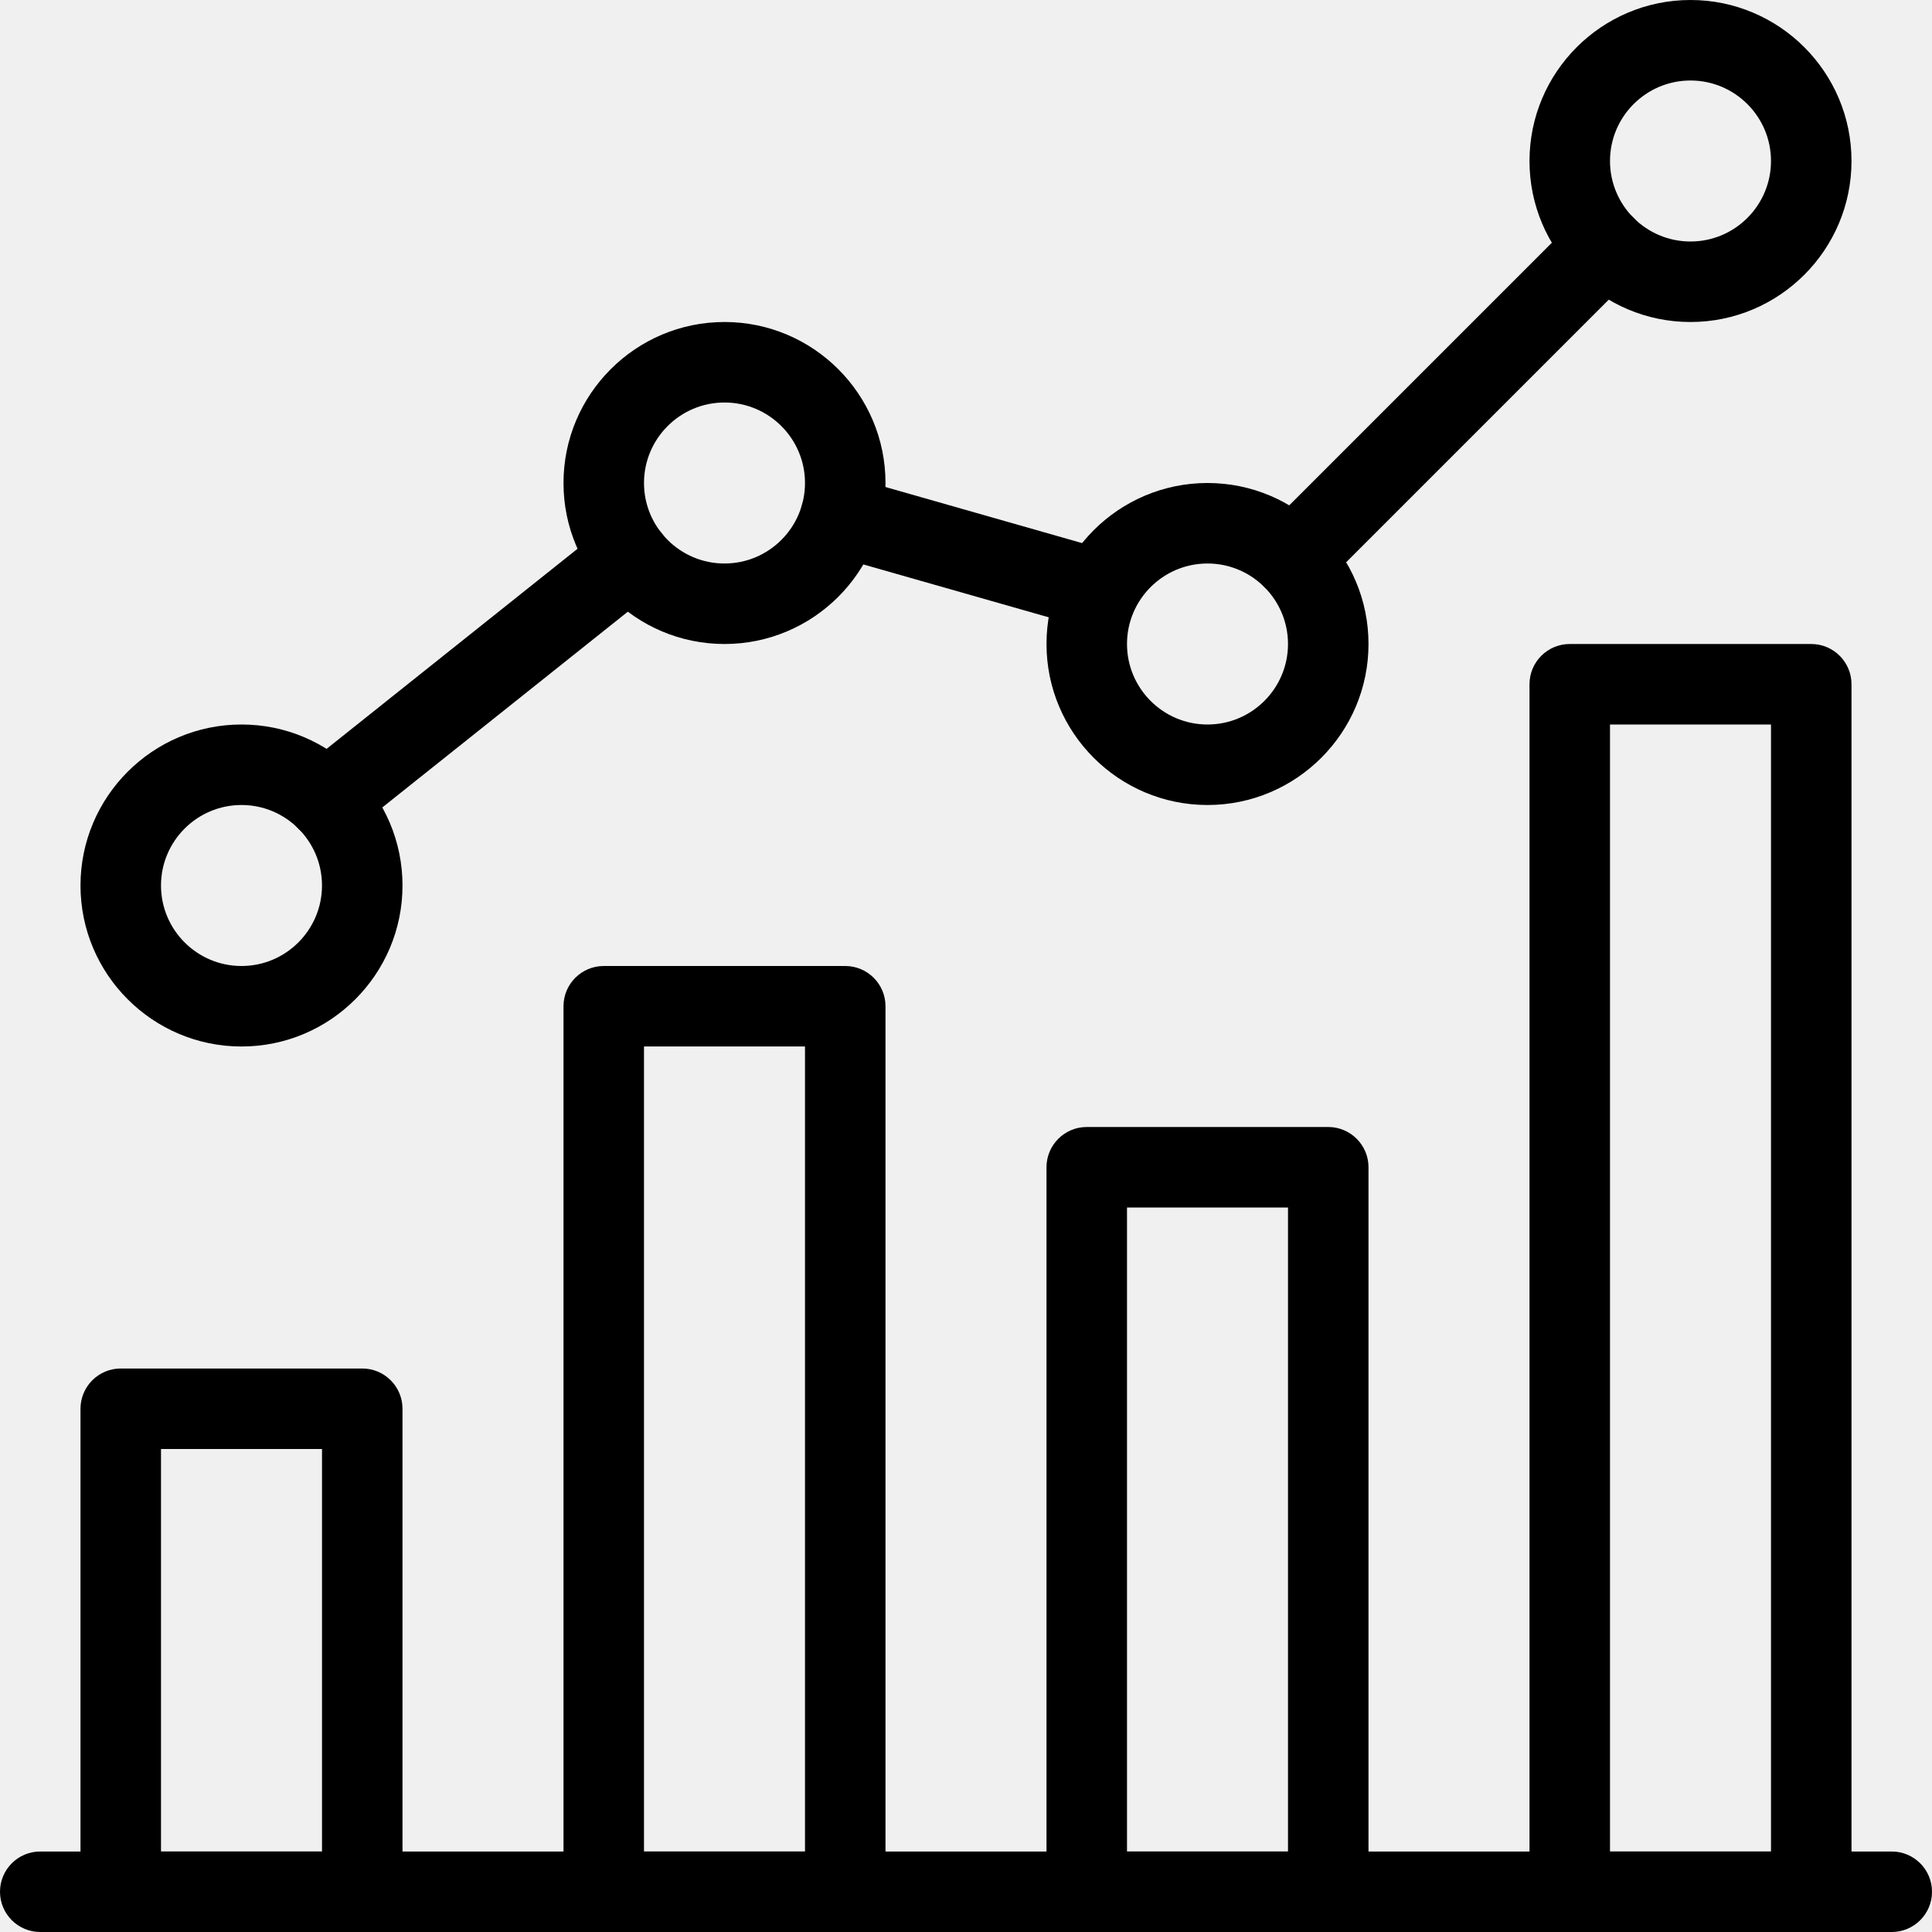
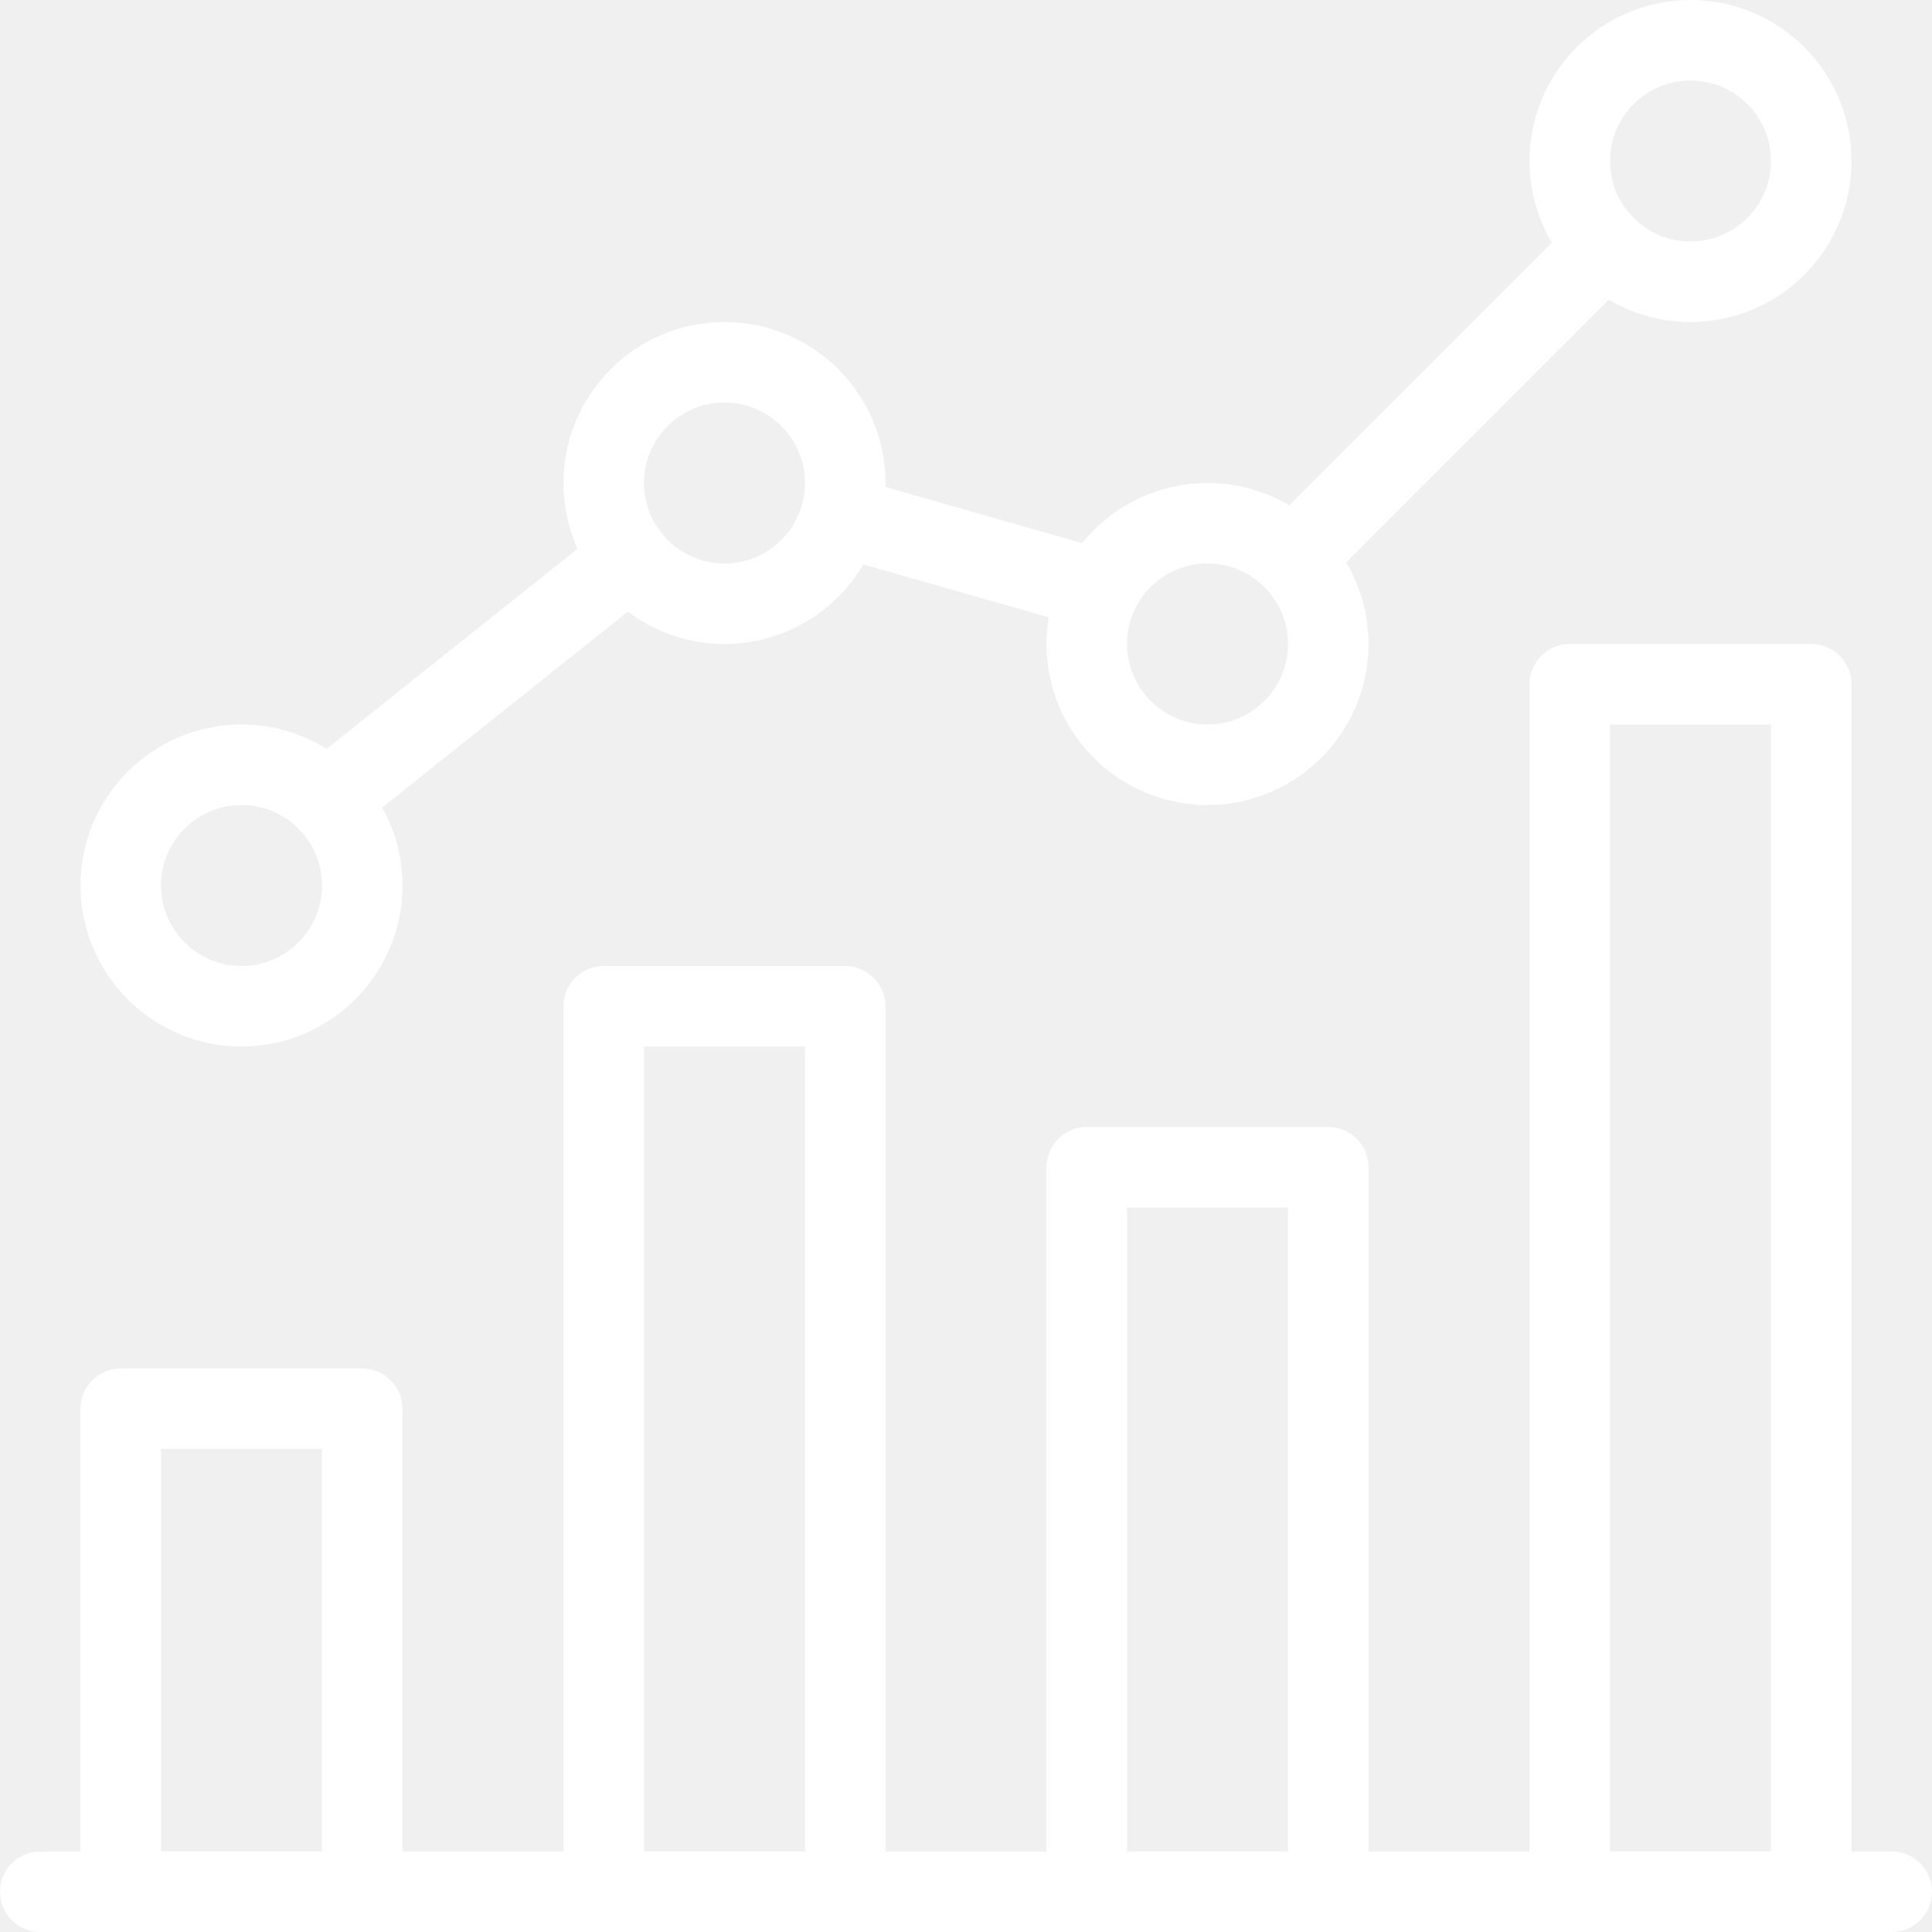
- <svg xmlns="http://www.w3.org/2000/svg" version="1.1" id="Capa_1" x="0px" y="0px" viewBox="0 0 512 512" style="enable-background:new 0 0 512 512;" xml:space="preserve">
+ <svg xmlns="http://www.w3.org/2000/svg" version="1.1" id="Capa_1" x="0px" y="0px" viewBox="0 0 512 512" style="enable-background:new 0 0 512 512;" xml:space="preserve" fill="#fff">
  <g>
    <g>
      <path d="M501.333,490.667H10.667C4.779,490.667,0,495.445,0,501.333C0,507.221,4.779,512,10.667,512h490.667    c5.888,0,10.667-4.779,10.667-10.667C512,495.445,507.221,490.667,501.333,490.667z" />
    </g>
  </g>
  <g>
    <g>
      <path d="M96,362.667H32c-5.888,0-10.667,4.779-10.667,10.667v128C21.333,507.221,26.112,512,32,512h64    c5.888,0,10.667-4.779,10.667-10.667v-128C106.667,367.445,101.888,362.667,96,362.667z M85.333,490.667H42.667V384h42.667    V490.667z" />
    </g>
  </g>
  <g>
    <g>
      <path d="M224,256h-64c-5.888,0-10.667,4.779-10.667,10.667v234.667c0,5.888,4.779,10.667,10.667,10.667h64    c5.888,0,10.667-4.779,10.667-10.667V266.667C234.667,260.779,229.888,256,224,256z M213.333,490.667h-42.667V277.333h42.667    V490.667z" />
    </g>
  </g>
  <g>
    <g>
      <path d="M352,298.667h-64c-5.888,0-10.667,4.779-10.667,10.667v192c0,5.888,4.779,10.667,10.667,10.667h64    c5.888,0,10.667-4.779,10.667-10.667v-192C362.667,303.445,357.888,298.667,352,298.667z M341.333,490.667h-42.667V320h42.667    V490.667z" />
    </g>
  </g>
  <g>
    <g>
      <path d="M480,170.667h-64c-5.888,0-10.667,4.779-10.667,10.667v320c0,5.888,4.779,10.667,10.667,10.667h64    c5.888,0,10.667-4.779,10.667-10.667v-320C490.667,175.445,485.888,170.667,480,170.667z M469.333,490.667h-42.667V192h42.667    V490.667z" />
    </g>
  </g>
  <g>
    <g>
      <path d="M64,192c-23.531,0-42.667,19.136-42.667,42.667c0,23.531,19.136,42.667,42.667,42.667    c23.531,0,42.667-19.136,42.667-42.667C106.667,211.136,87.531,192,64,192z M64,256c-11.776,0-21.333-9.579-21.333-21.333    c0-11.755,9.557-21.333,21.333-21.333s21.333,9.579,21.333,21.333C85.333,246.421,75.776,256,64,256z" />
    </g>
  </g>
  <g>
    <g>
      <path d="M192,85.333c-23.531,0-42.667,19.136-42.667,42.667c0,23.531,19.136,42.667,42.667,42.667s42.667-19.136,42.667-42.667    C234.667,104.469,215.531,85.333,192,85.333z M192,149.333c-11.776,0-21.333-9.579-21.333-21.333    c0-11.755,9.557-21.333,21.333-21.333s21.333,9.579,21.333,21.333C213.333,139.755,203.776,149.333,192,149.333z" />
    </g>
  </g>
  <g>
    <g>
      <path d="M320,128c-23.531,0-42.667,19.136-42.667,42.667c0,23.531,19.136,42.667,42.667,42.667    c23.531,0,42.667-19.136,42.667-42.667C362.667,147.136,343.531,128,320,128z M320,192c-11.776,0-21.333-9.579-21.333-21.333    c0-11.755,9.557-21.333,21.333-21.333s21.333,9.579,21.333,21.333C341.333,182.421,331.776,192,320,192z" />
    </g>
  </g>
  <g>
    <g>
      <path d="M448,0c-23.531,0-42.667,19.136-42.667,42.667c0,23.531,19.136,42.667,42.667,42.667    c23.531,0,42.667-19.136,42.667-42.667C490.667,19.136,471.531,0,448,0z M448,64c-11.776,0-21.333-9.579-21.333-21.333    c0-11.755,9.557-21.333,21.333-21.333s21.333,9.579,21.333,21.333C469.333,54.421,459.776,64,448,64z" />
    </g>
  </g>
  <g>
    <g>
      <path d="M432.939,57.728c-4.16-4.16-10.923-4.16-15.083,0l-82.773,82.773c-4.16,4.16-4.16,10.923,0,15.083    c2.091,2.069,4.821,3.115,7.552,3.115c2.709,0,5.44-1.024,7.531-3.115l82.773-82.773    C437.099,68.651,437.099,61.888,432.939,57.728z" />
    </g>
  </g>
  <g>
    <g>
      <path d="M294.208,146.048l-68.523-19.541c-5.739-1.664-11.563,1.664-13.163,7.339c-1.621,5.675,1.664,11.563,7.317,13.184    l68.523,19.541c0.981,0.277,1.963,0.405,2.923,0.405c4.651,0,8.917-3.051,10.261-7.744    C303.168,153.579,299.883,147.669,294.208,146.048z" />
    </g>
  </g>
  <g>
    <g>
      <path d="M175.36,141.291c-3.669-4.608-10.368-5.355-14.976-1.707l-80.427,64.128c-4.608,3.691-5.376,10.389-1.685,14.997    c2.112,2.645,5.227,4.011,8.341,4.011c2.325,0,4.672-0.768,6.635-2.304l80.427-64.128    C178.283,152.597,179.051,145.899,175.36,141.291z" />
    </g>
  </g>
  <g>
</g>
  <g>
</g>
  <g>
</g>
  <g>
</g>
  <g>
</g>
  <g>
</g>
  <g>
</g>
  <g>
</g>
  <g>
</g>
  <g>
</g>
  <g>
</g>
  <g>
</g>
  <g>
</g>
  <g>
</g>
  <g>
</g>
</svg>
